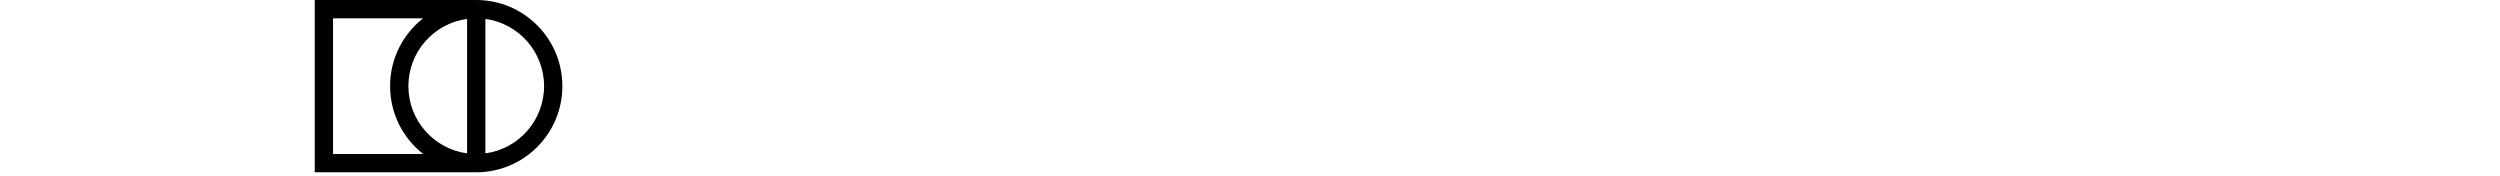
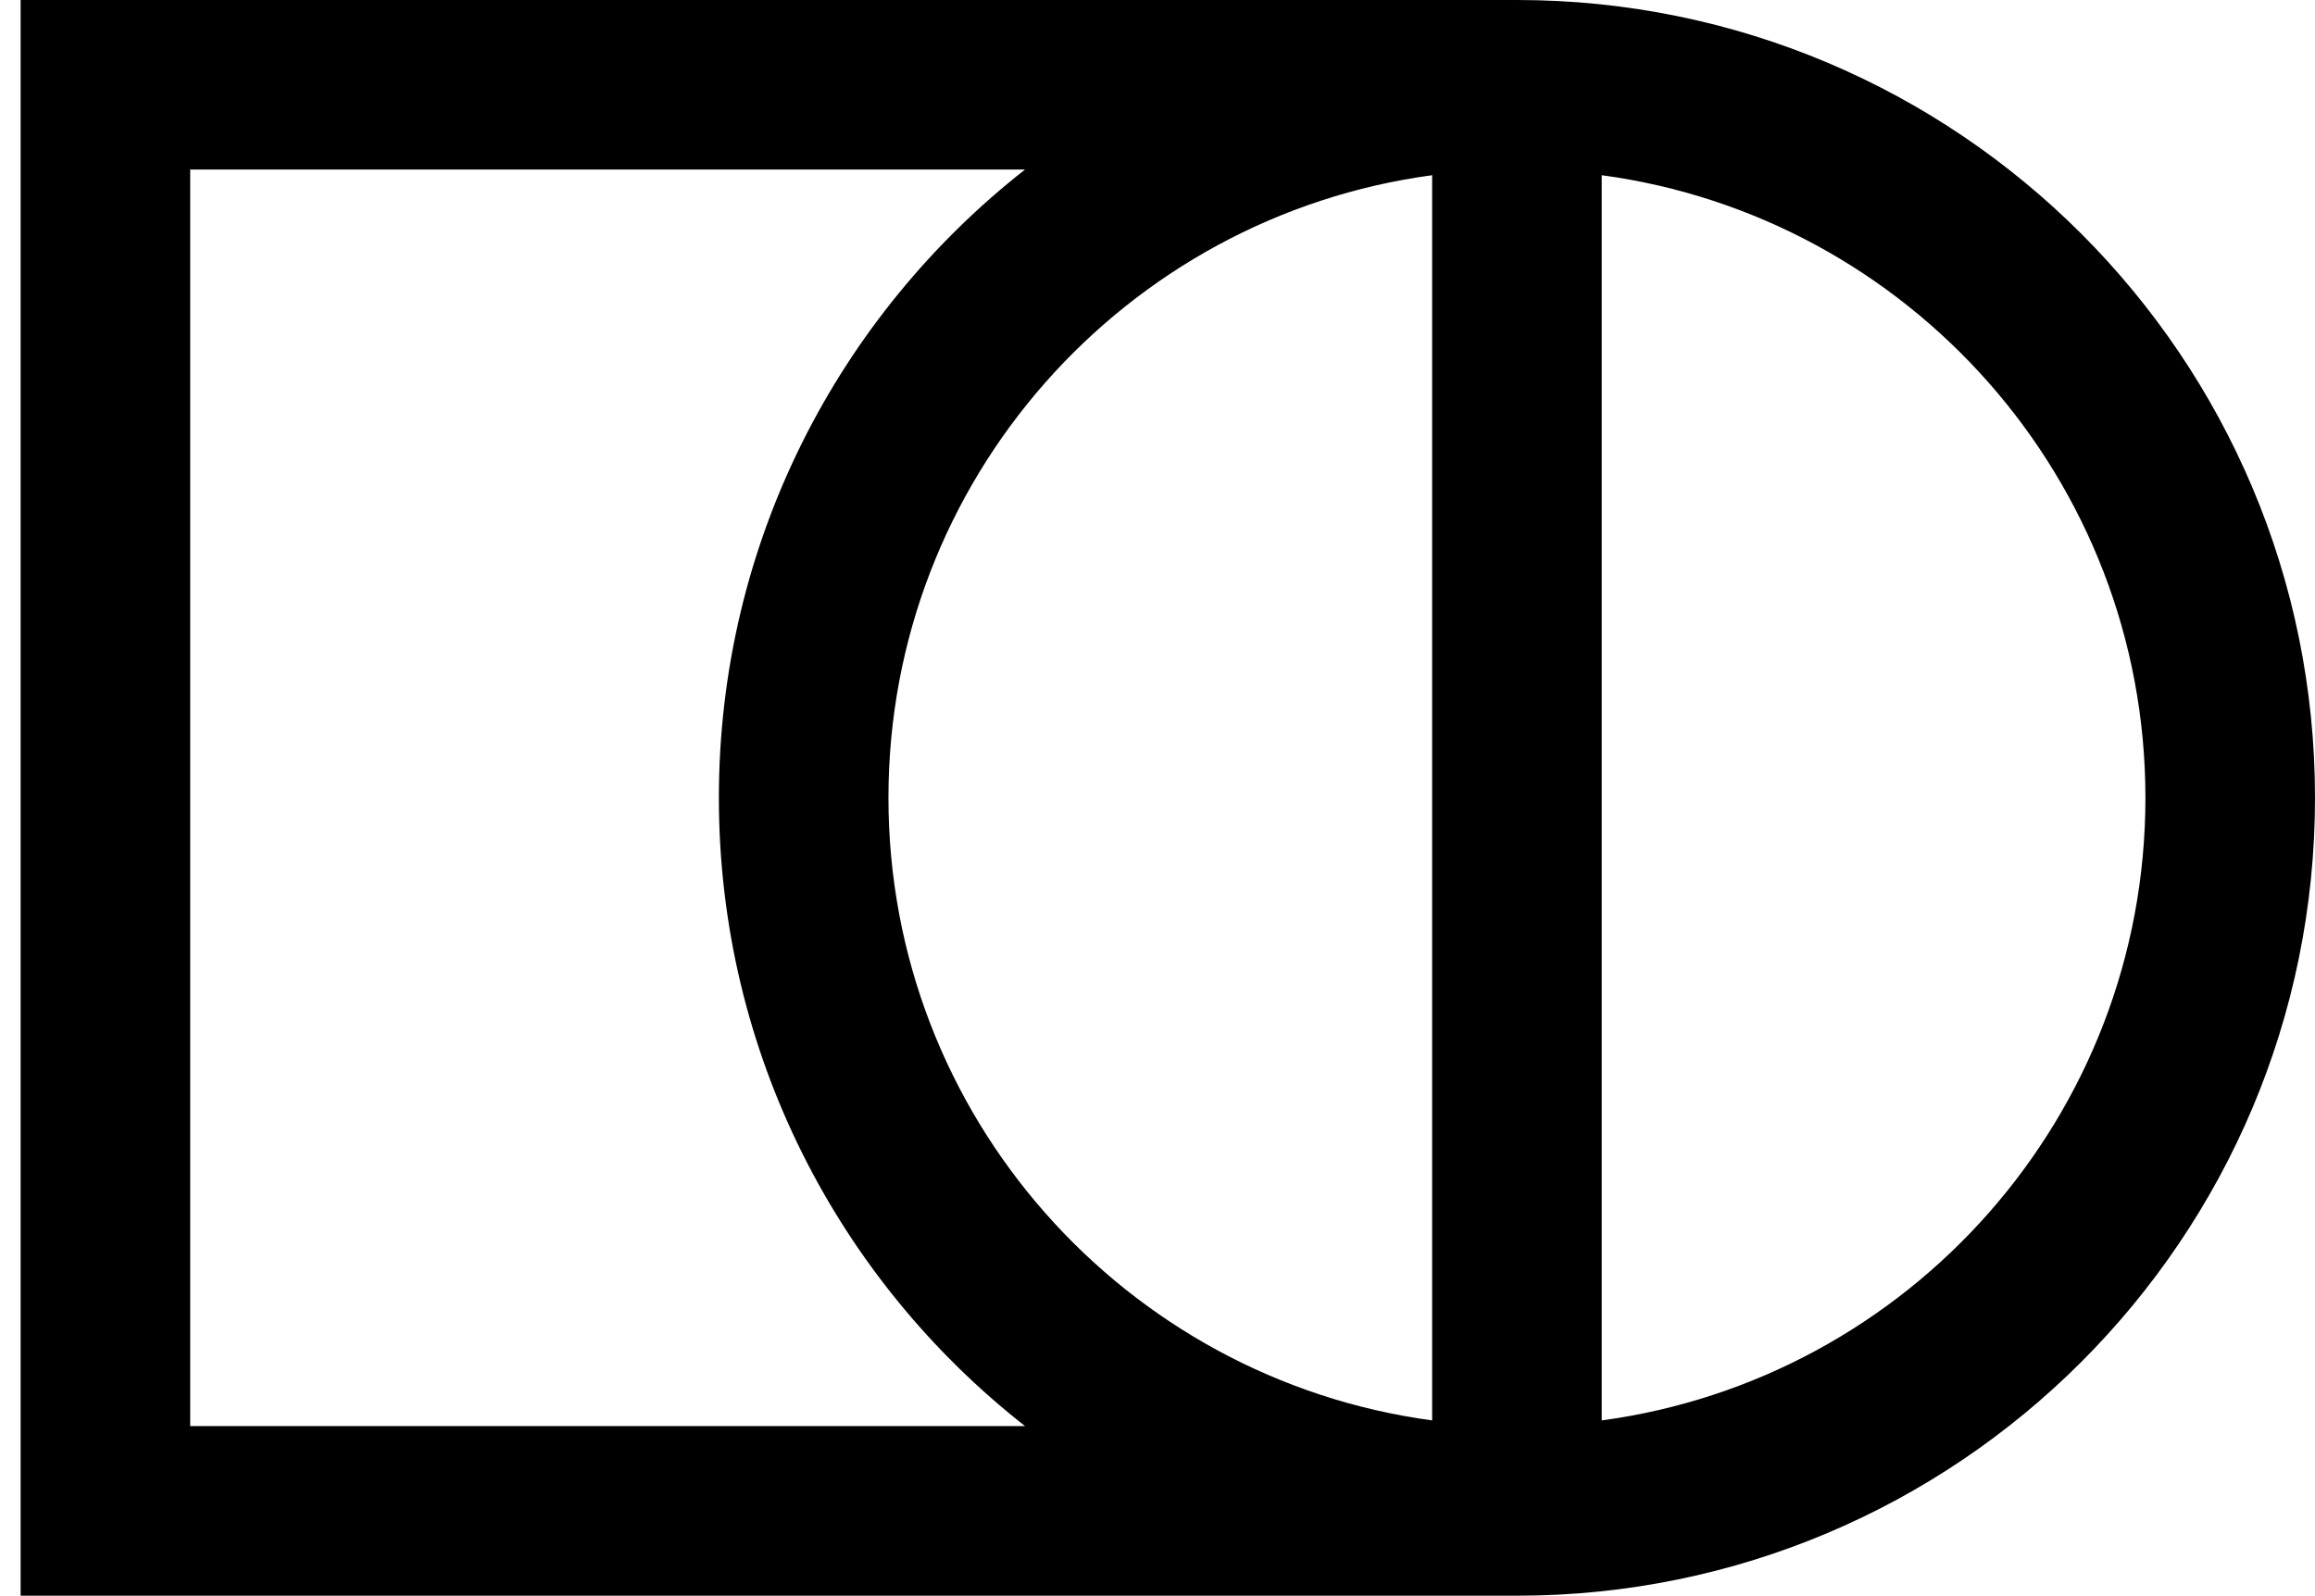
- <svg xmlns="http://www.w3.org/2000/svg" width="214" height="15" viewBox="0 0 214 20" fill="none" color="inherit" class="mantine-1sixw2e">
+ <svg xmlns="http://www.w3.org/2000/svg" viewBox="0 0 28.519 19.663">
  <path fill-rule="evenodd" clip-rule="evenodd" d="M0.254 0V19.663H18.688C24.117 19.663 28.519 15.261 28.519 9.831C28.519 4.402 24.117 0 18.688 0H0.254ZM17.643 2.159C13.861 2.669 10.945 5.91 10.945 9.831C10.945 13.753 13.861 16.993 17.643 17.503V2.159ZM19.732 17.503C23.514 16.993 26.43 13.753 26.43 9.831C26.43 5.91 23.514 2.669 19.732 2.159V17.503ZM12.628 17.573C10.332 15.774 8.856 12.975 8.856 9.831C8.856 6.688 10.332 3.889 12.628 2.089H2.343V17.573H12.628Z" fill="currentColor" />
</svg>
